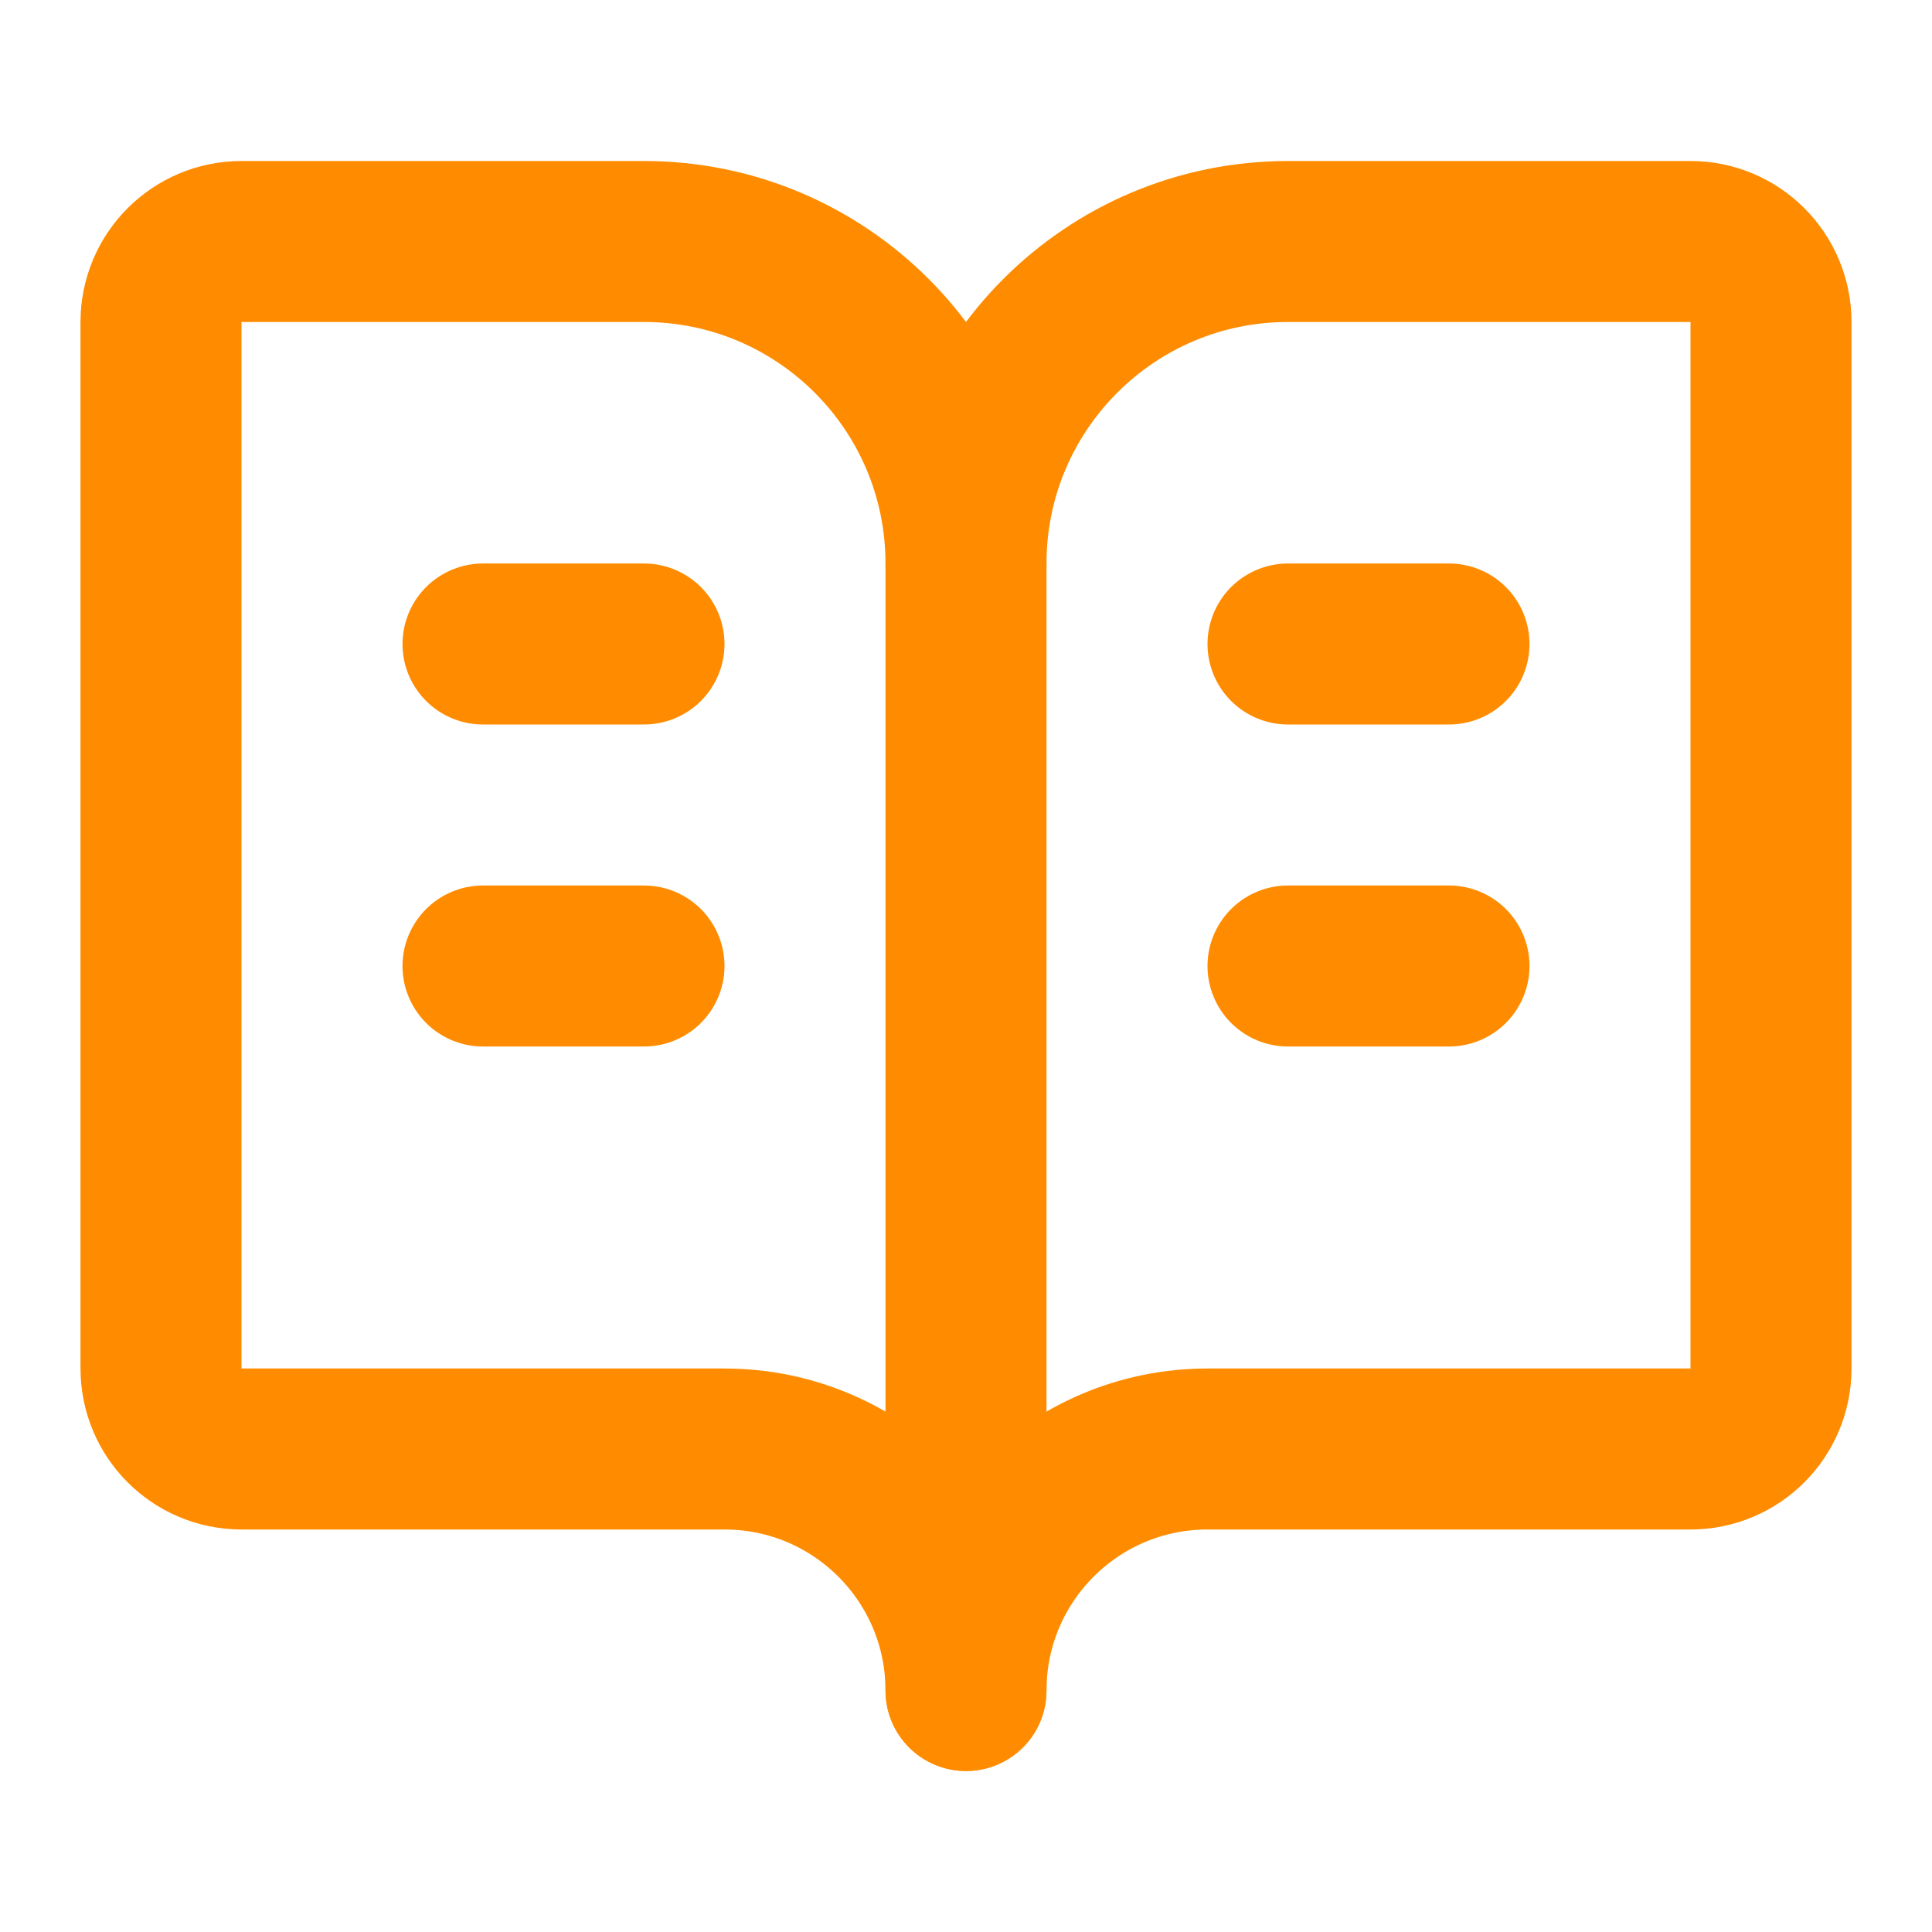
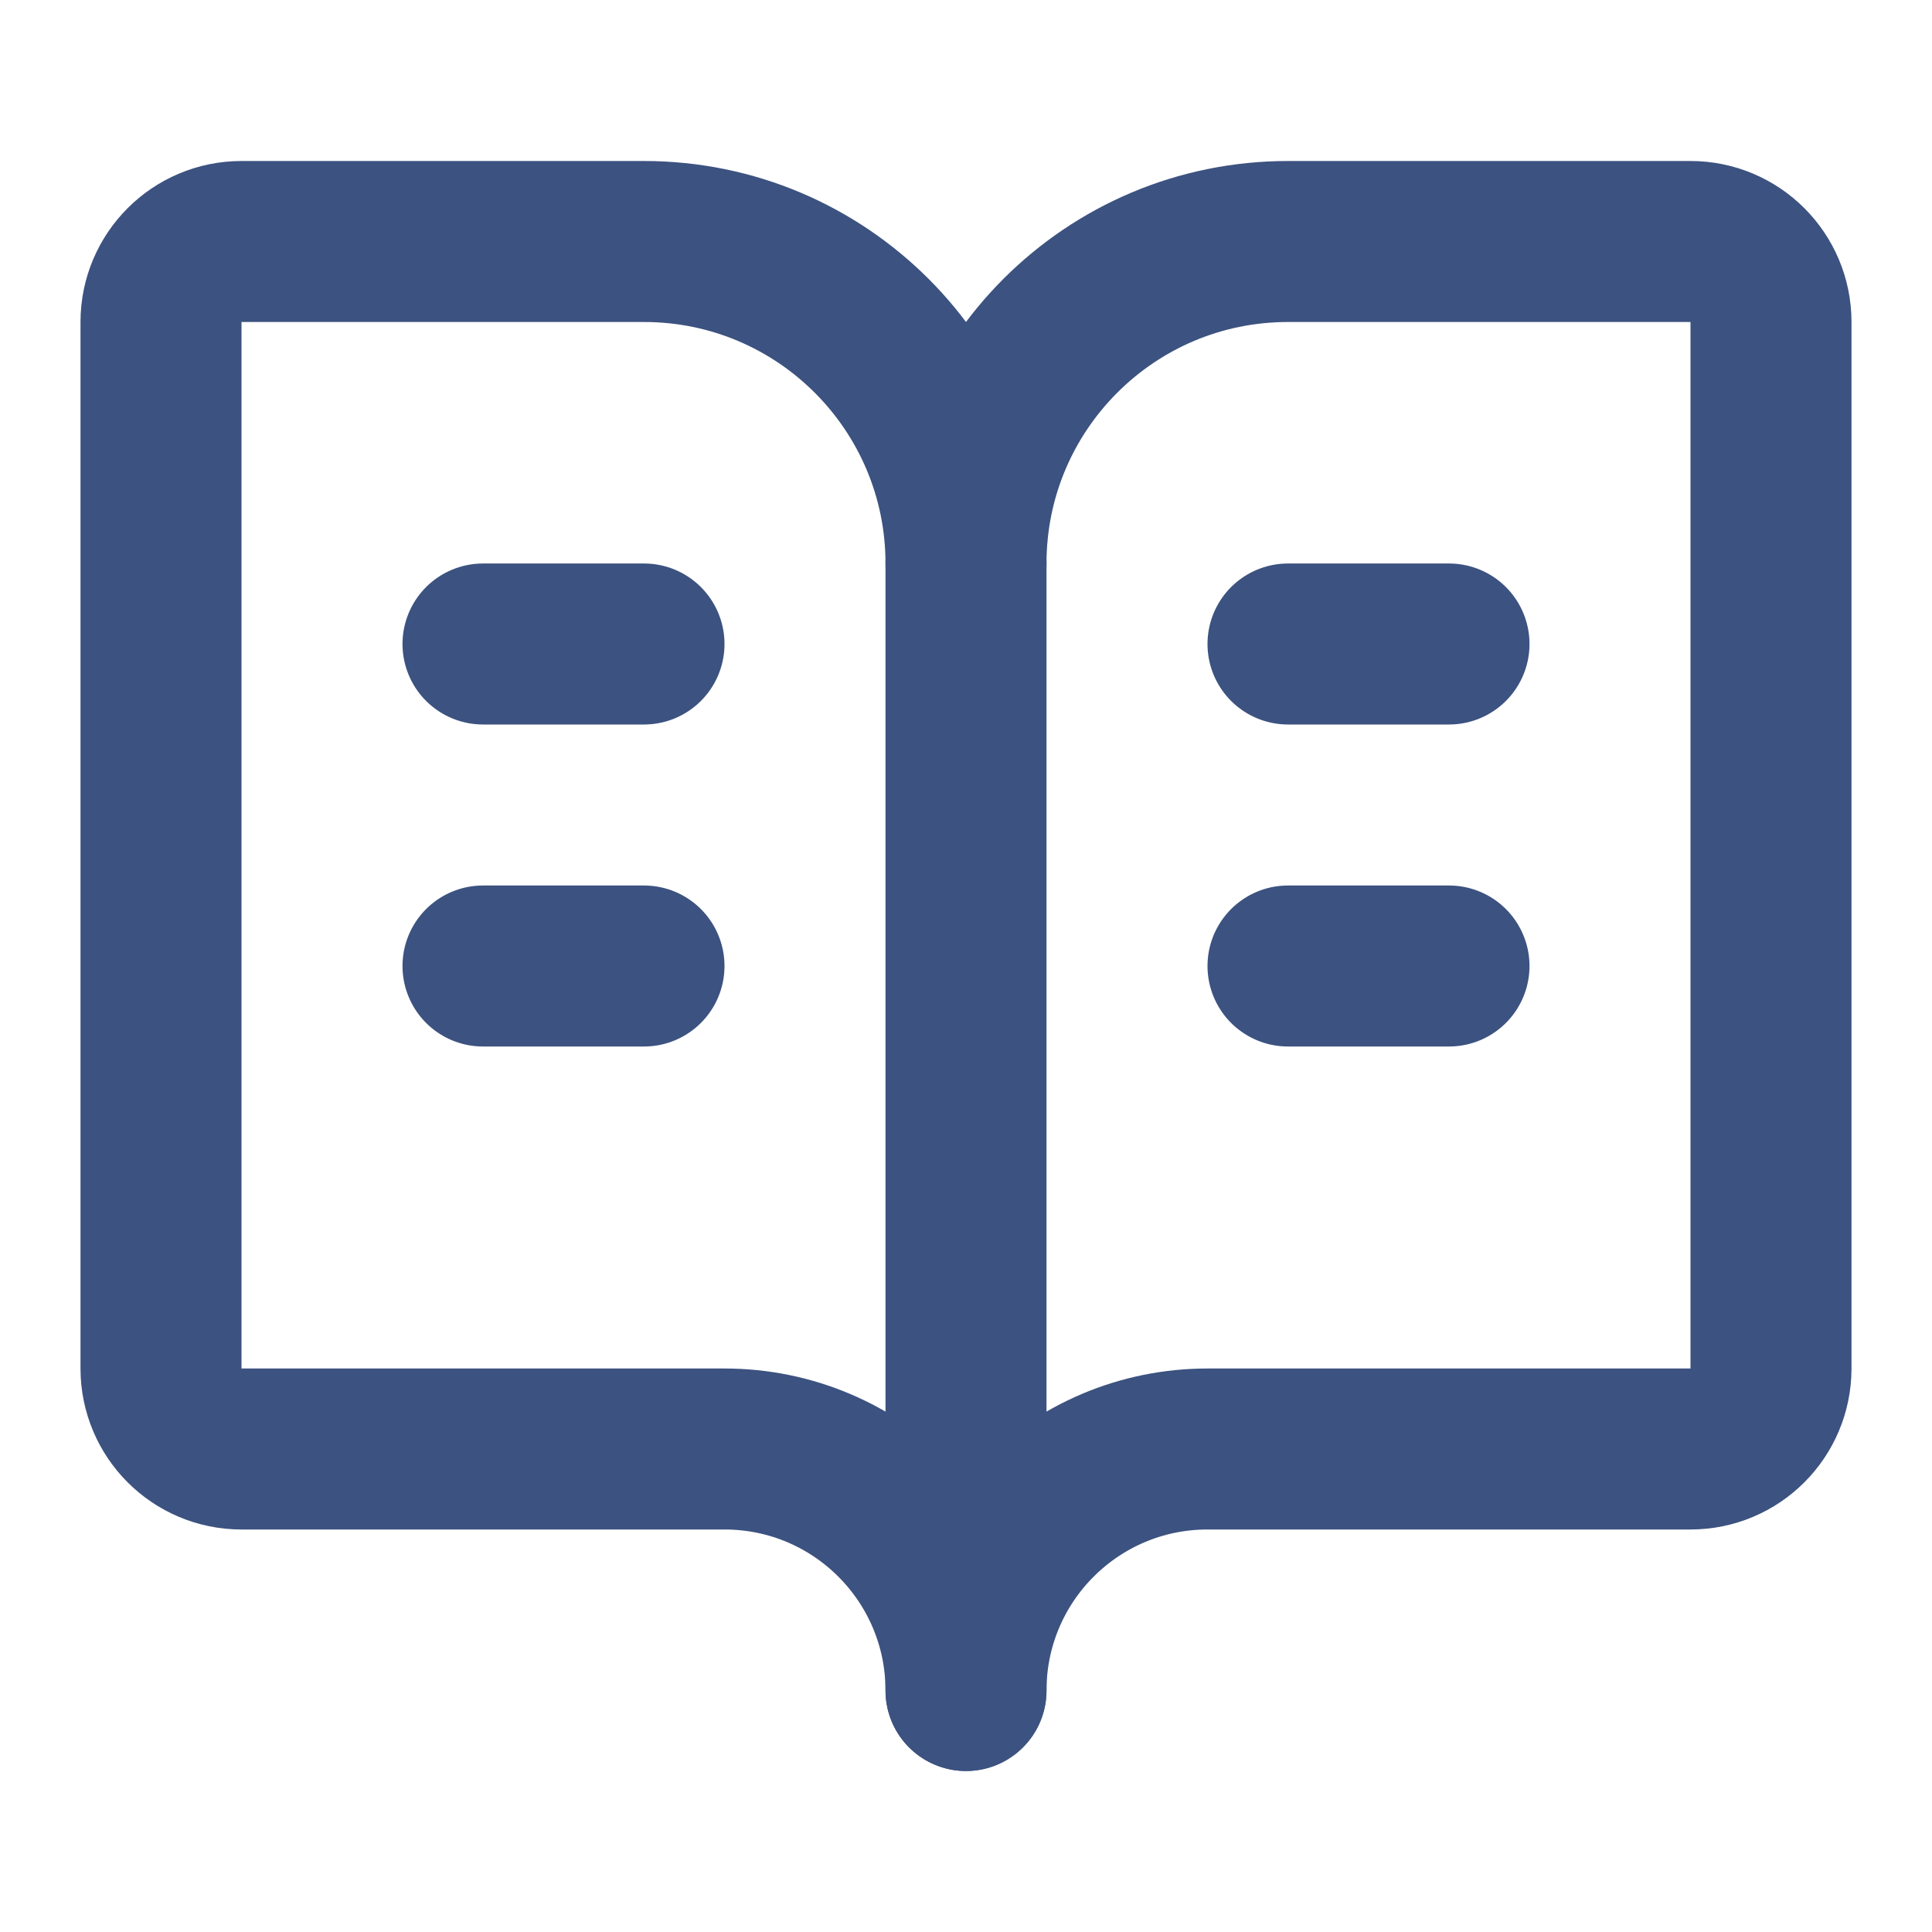
- <svg xmlns="http://www.w3.org/2000/svg" width="24" height="24" viewBox="0 0 24 24" fill="none" stroke="#FF8C00" stroke-width="2" stroke-linecap="round" stroke-linejoin="round">
+ <svg xmlns="http://www.w3.org/2000/svg" width="24" height="24" viewBox="0 0 24 24" fill="none" stroke="#3c5280" stroke-width="2" stroke-linecap="round" stroke-linejoin="round">
  <path d="M12 7v14" />
  <path d="M16 12h2" />
  <path d="M16 8h2" />
  <path d="M3 18a1 1 0 0 1-1-1V4a1 1 0 0 1 1-1h5a4 4 0 0 1 4 4 4 4 0 0 1 4-4h5a1 1 0 0 1 1 1v13a1 1 0 0 1-1 1h-6a3 3 0 0 0-3 3 3 3 0 0 0-3-3z" />
  <path d="M6 12h2" />
  <path d="M6 8h2" />
</svg>
